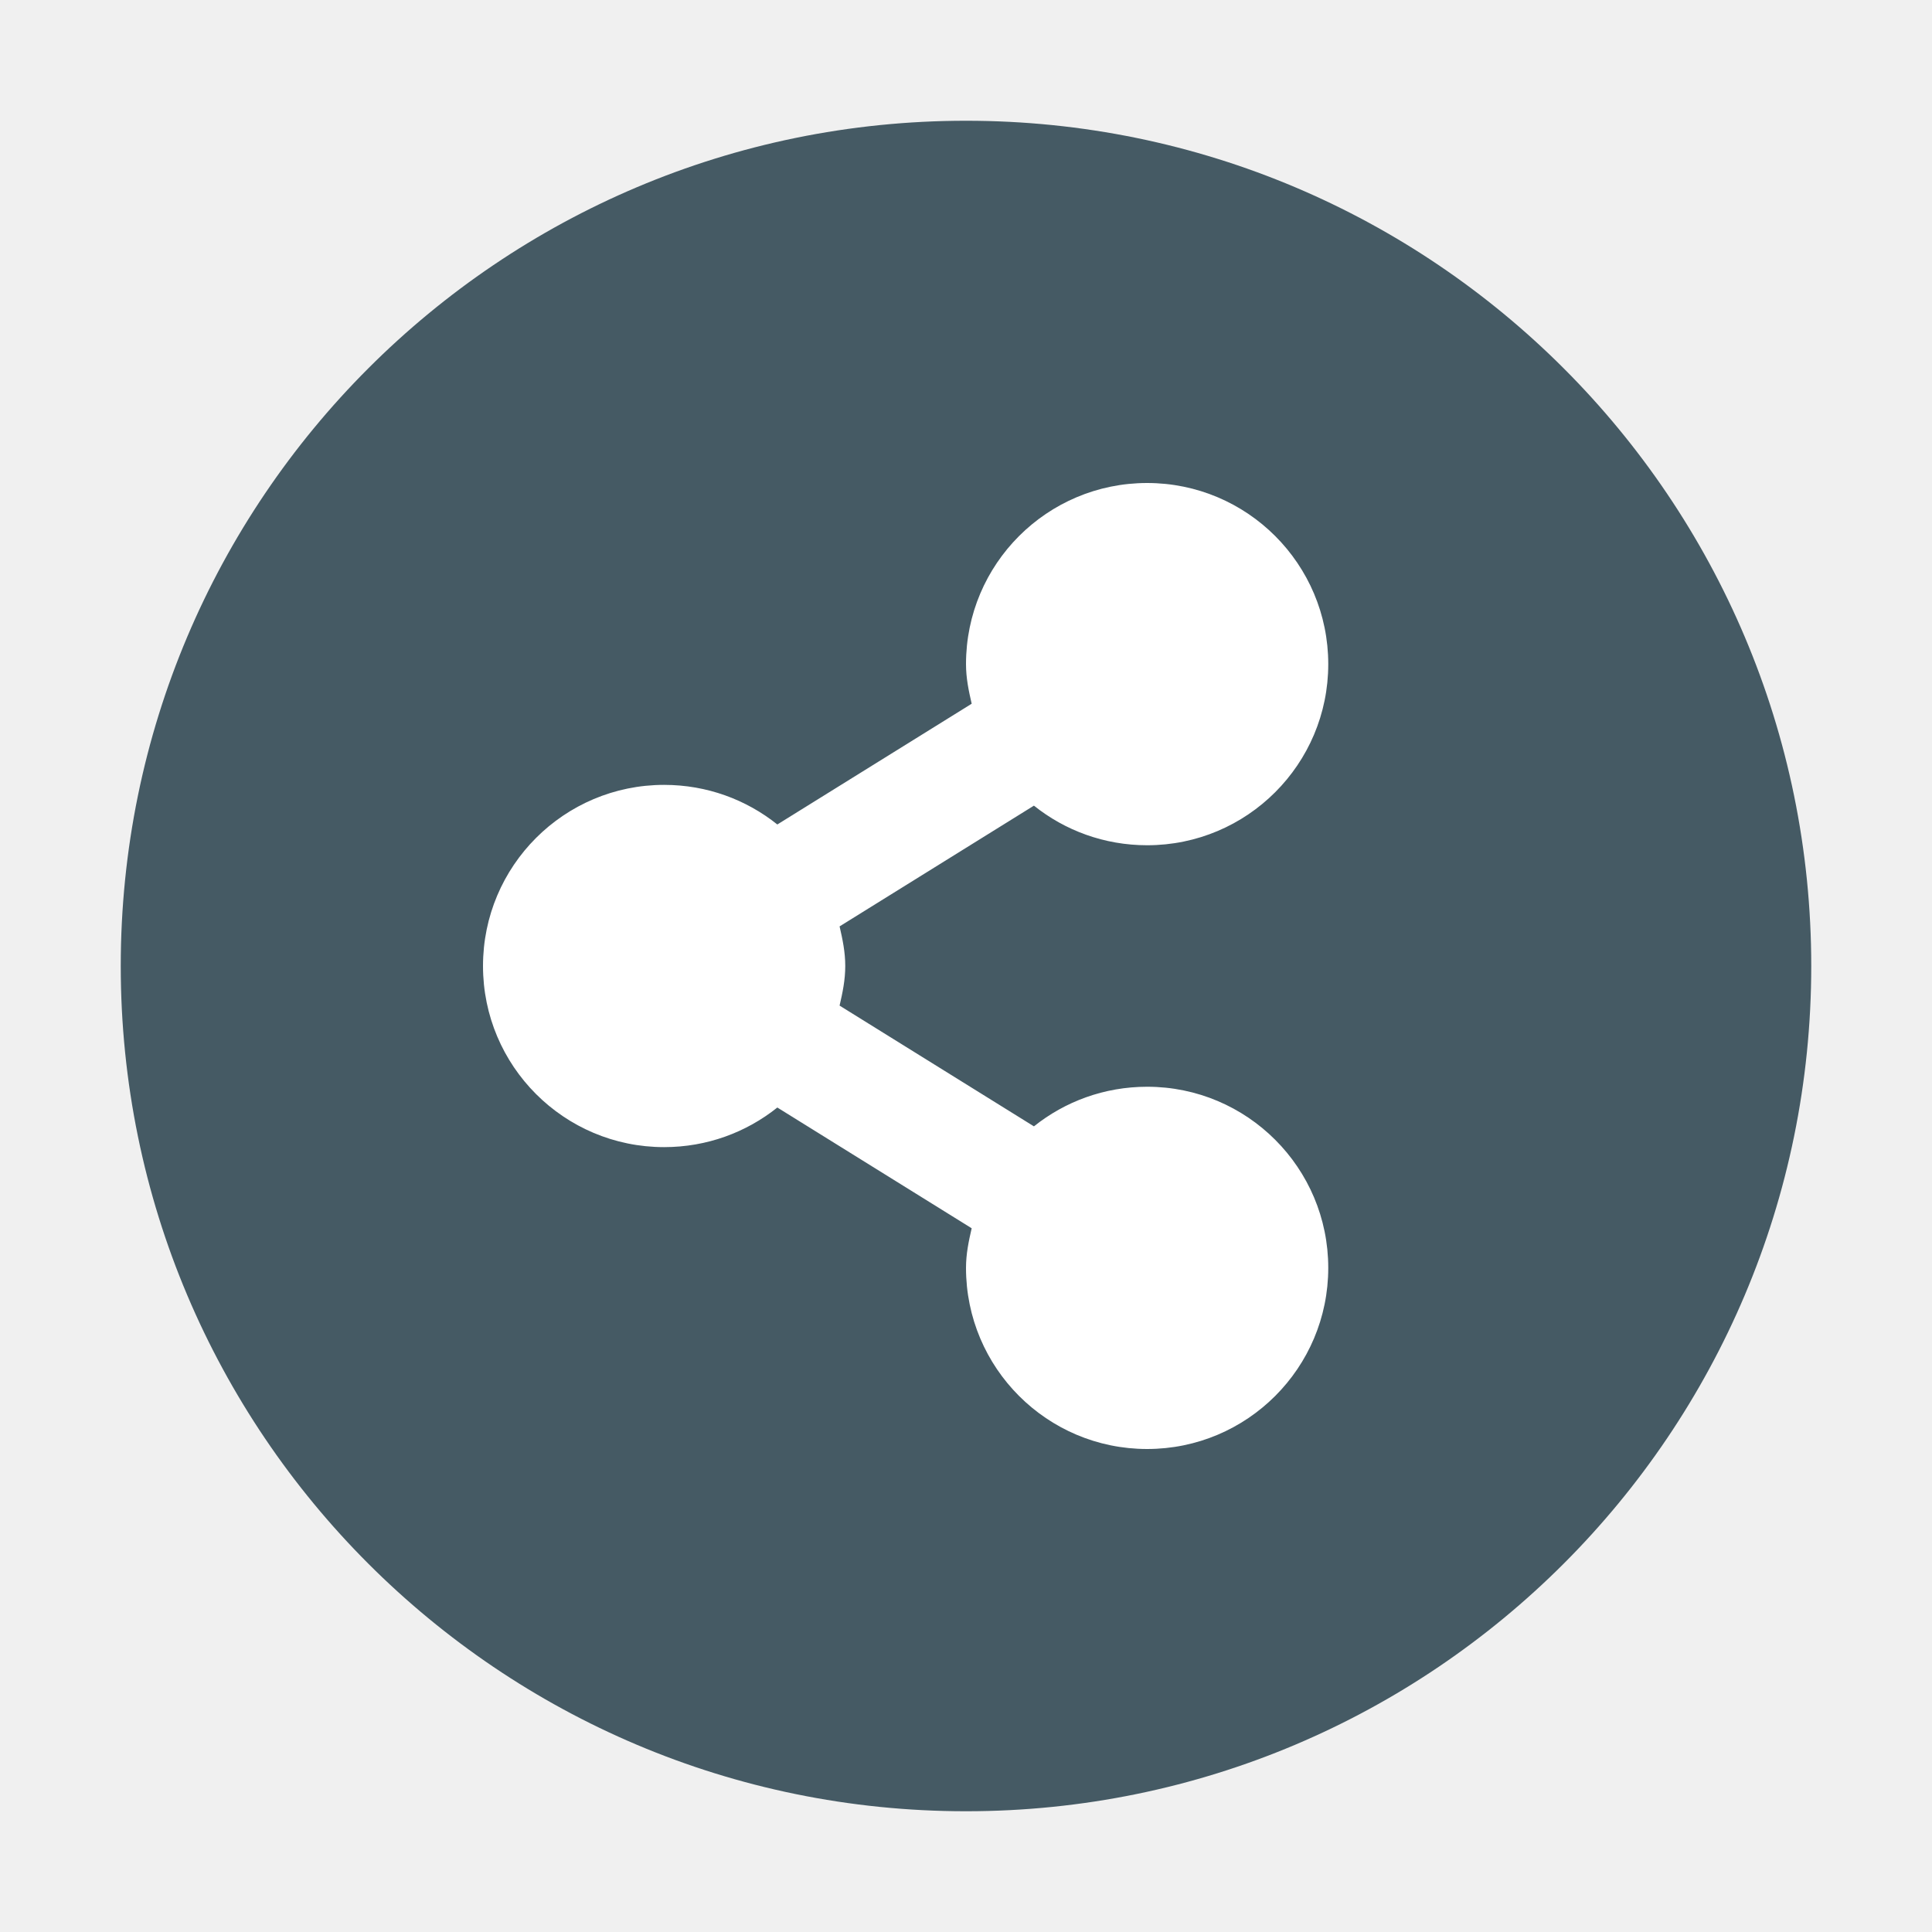
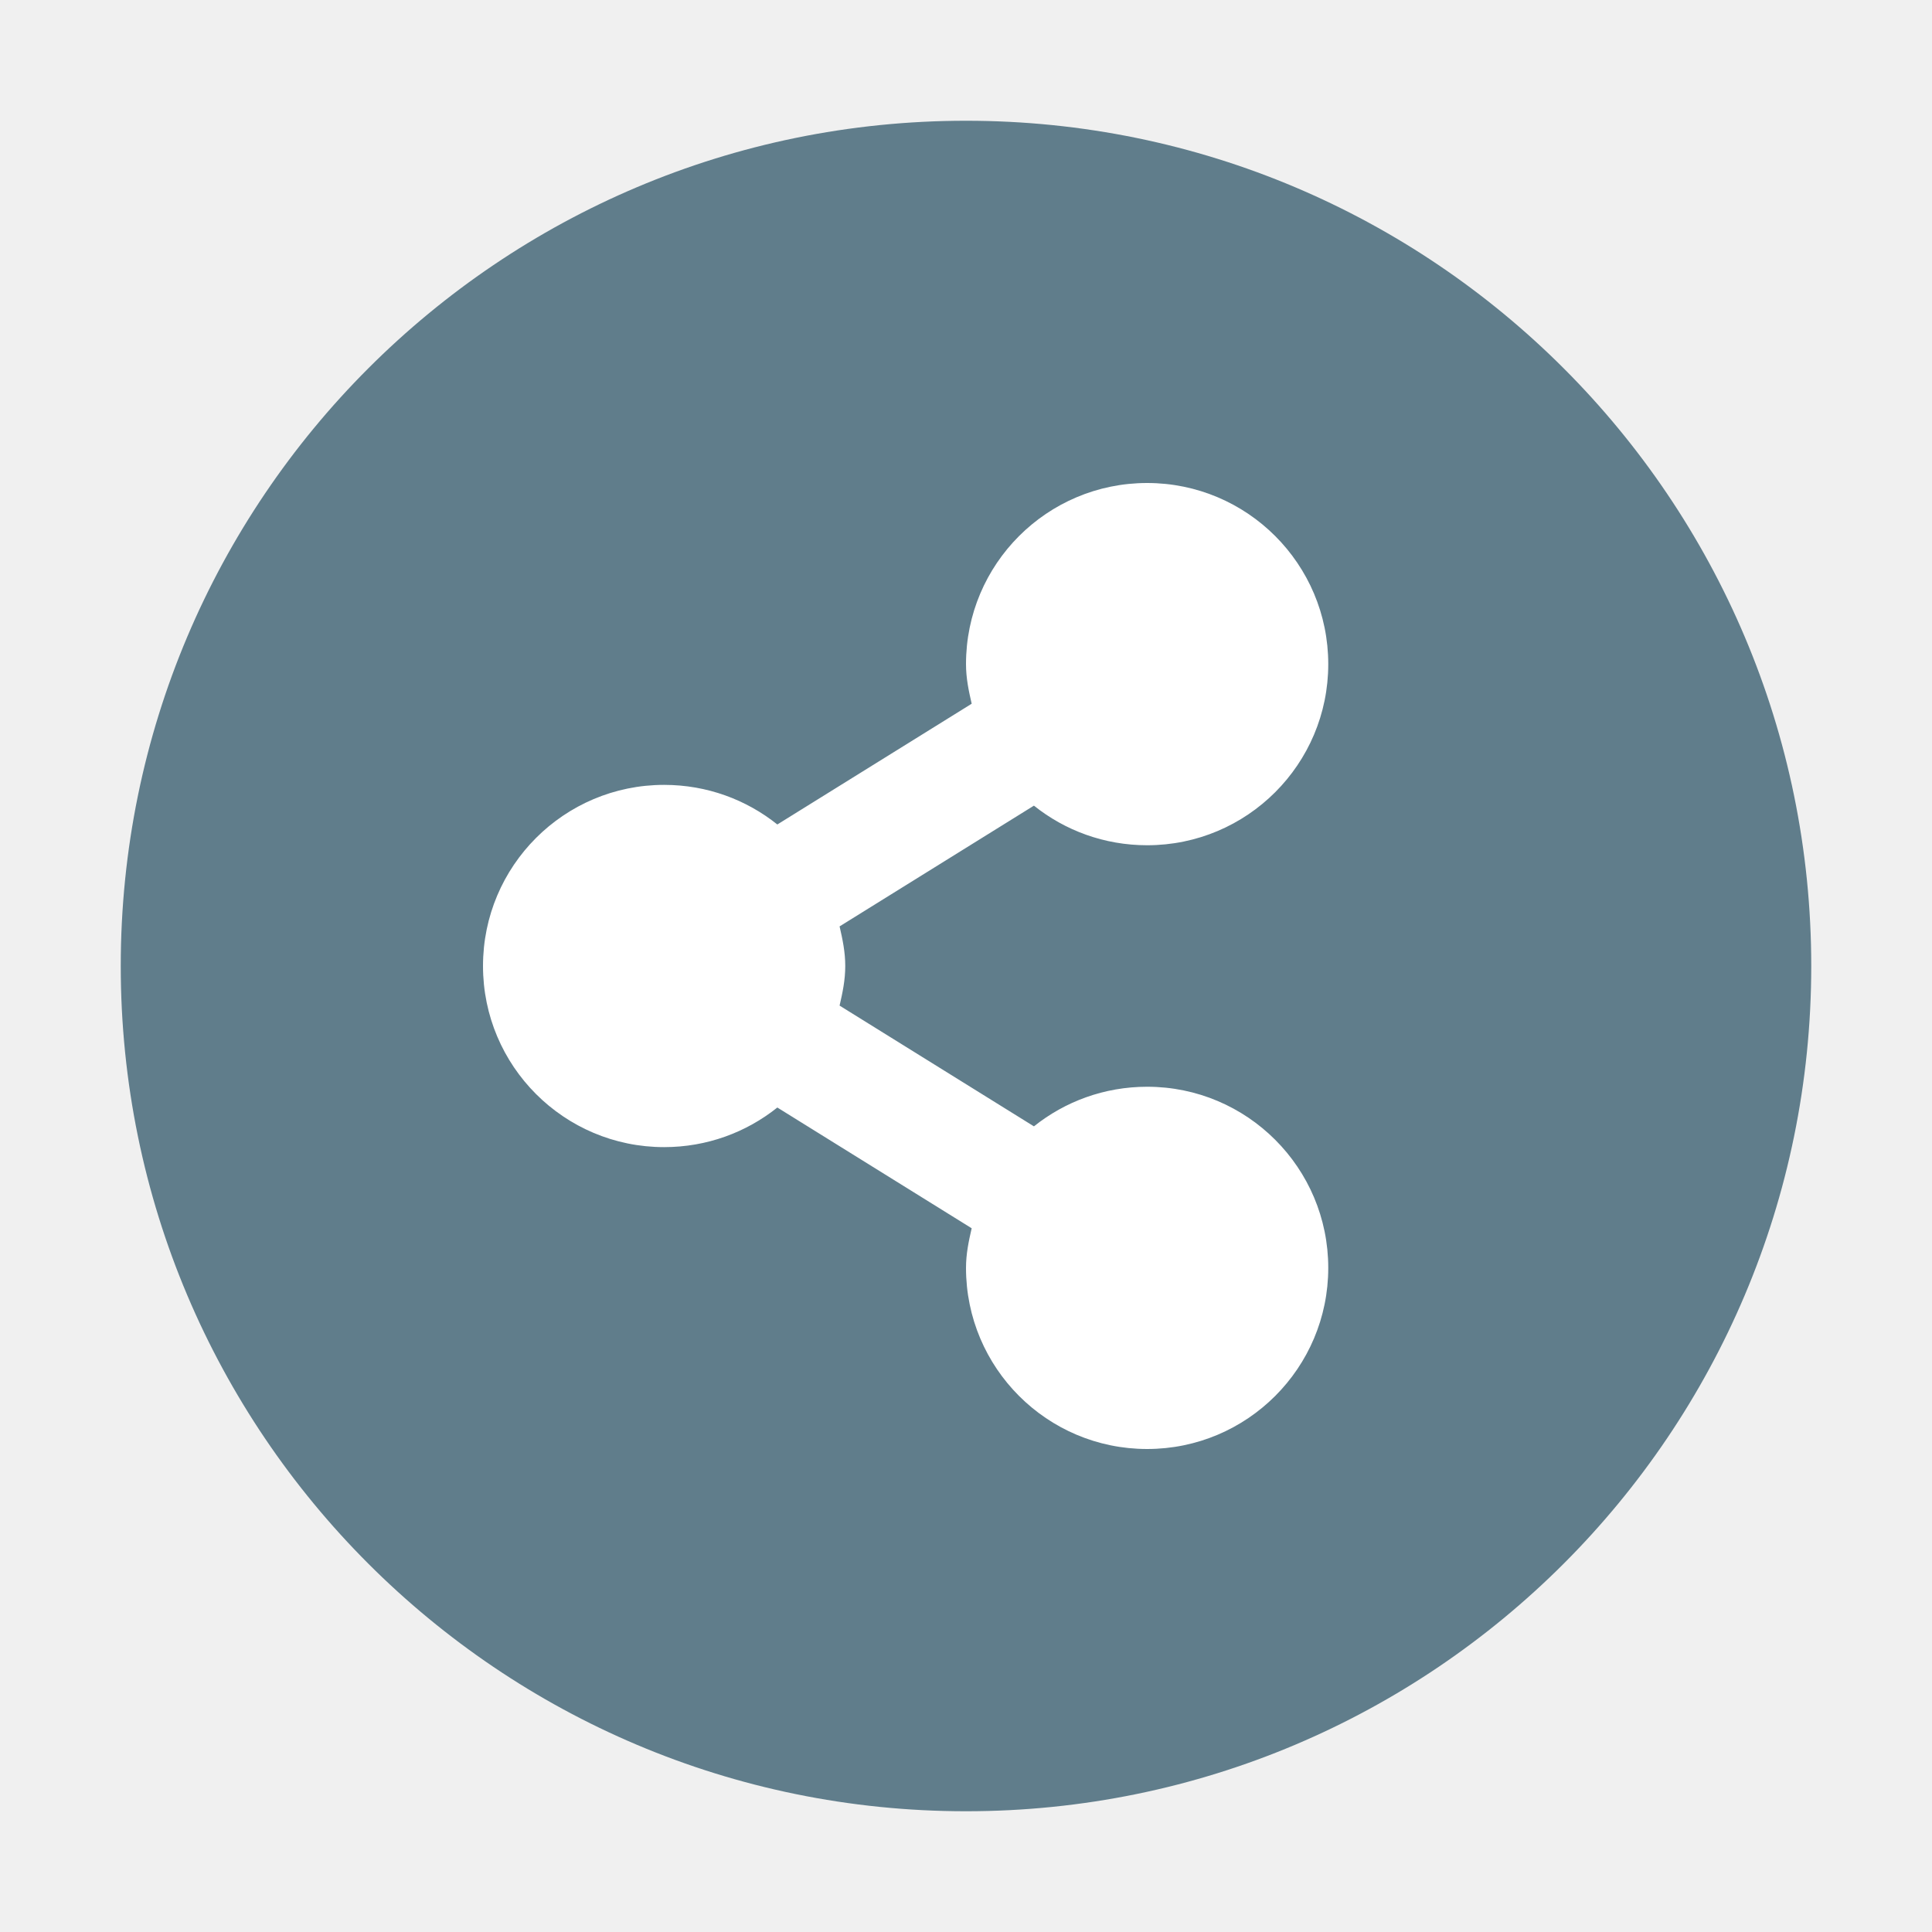
- <svg xmlns="http://www.w3.org/2000/svg" width="32" height="32" version="1.1">
-   <circle style="fill:#455a64" cx="16" cy="16" r="14" />
-   <g style="fill:#ffffff;enable-background:new" transform="translate(-616.9999,-520)">
-     <path style="fill:#ffffff" d="m 636,528 c -1.657,0 -3,1.343 -3,3 0,0.231 0.044,0.44 0.094,0.656 l -3.219,2 C 629.361,533.245 628.709,533 628,533 c -1.657,0 -3,1.343 -3,3 0,1.657 1.343,3 3,3 0.709,0 1.361,-0.245 1.875,-0.656 l 3.219,2 C 633.044,540.56 633,540.769 633,541 c 0,1.657 1.343,3 3,3 1.657,0 3,-1.343 3,-3 0,-1.657 -1.343,-3 -3,-3 -0.709,0 -1.361,0.245 -1.875,0.656 l -3.219,-2 c 0.05,-0.216 0.094,-0.425 0.094,-0.656 0,-0.231 -0.044,-0.44 -0.094,-0.656 l 3.219,-2 C 634.638,533.755 635.291,534 636,534 c 1.657,0 3,-1.343 3,-3 0,-1.657 -1.343,-3 -3,-3 z" />
+ <svg xmlns="http://www.w3.org/2000/svg" width="32" height="32" version="1.1" id="svg8">
+   <defs id="defs12" />
+   <circle style="fill:#607d8b" cx="16" cy="16" r="14" id="circle2" />
+   <g style="fill:#ffffff;enable-background:new" transform="translate(-616.9999,-520)" id="g6">
+     <path style="fill:#ffffff" d="m 636,528 c -1.657,0 -3,1.343 -3,3 0,0.231 0.044,0.44 0.094,0.656 l -3.219,2 C 629.361,533.245 628.709,533 628,533 c -1.657,0 -3,1.343 -3,3 0,1.657 1.343,3 3,3 0.709,0 1.361,-0.245 1.875,-0.656 l 3.219,2 C 633.044,540.56 633,540.769 633,541 c 0,1.657 1.343,3 3,3 1.657,0 3,-1.343 3,-3 0,-1.657 -1.343,-3 -3,-3 -0.709,0 -1.361,0.245 -1.875,0.656 l -3.219,-2 c 0.05,-0.216 0.094,-0.425 0.094,-0.656 0,-0.231 -0.044,-0.44 -0.094,-0.656 l 3.219,-2 C 634.638,533.755 635.291,534 636,534 c 1.657,0 3,-1.343 3,-3 0,-1.657 -1.343,-3 -3,-3 z" id="path4" />
  </g>
</svg>
